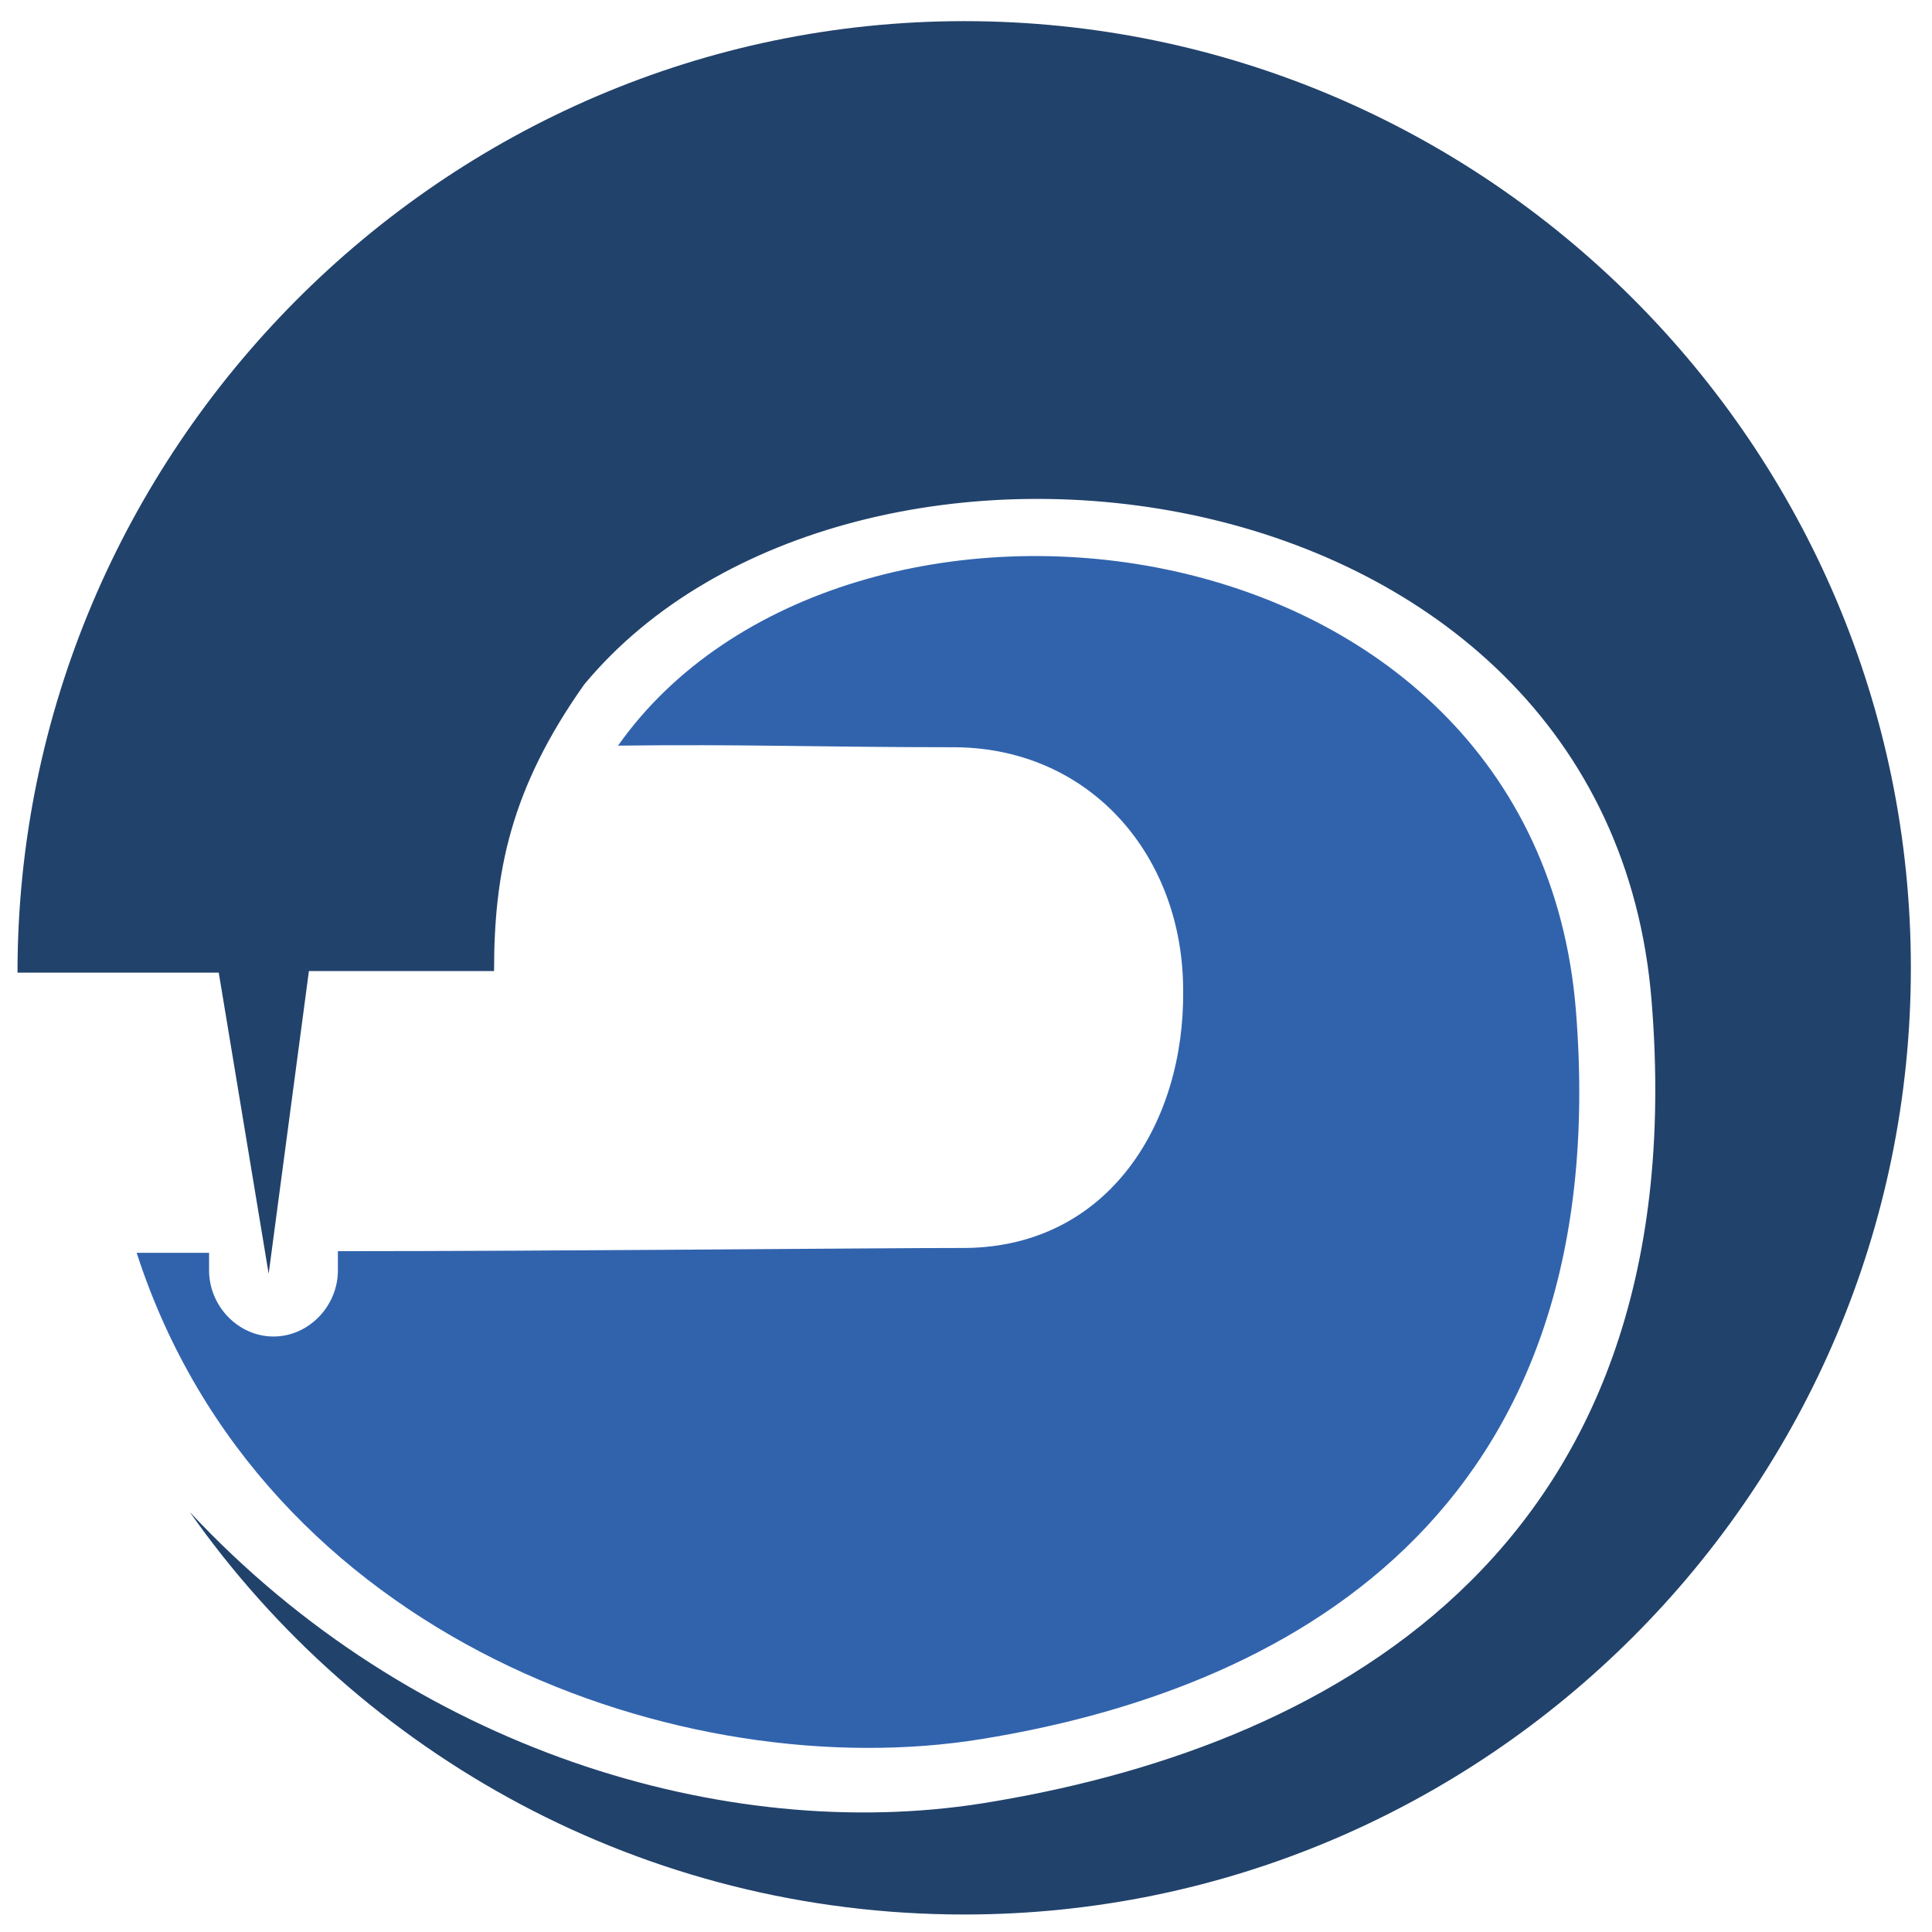
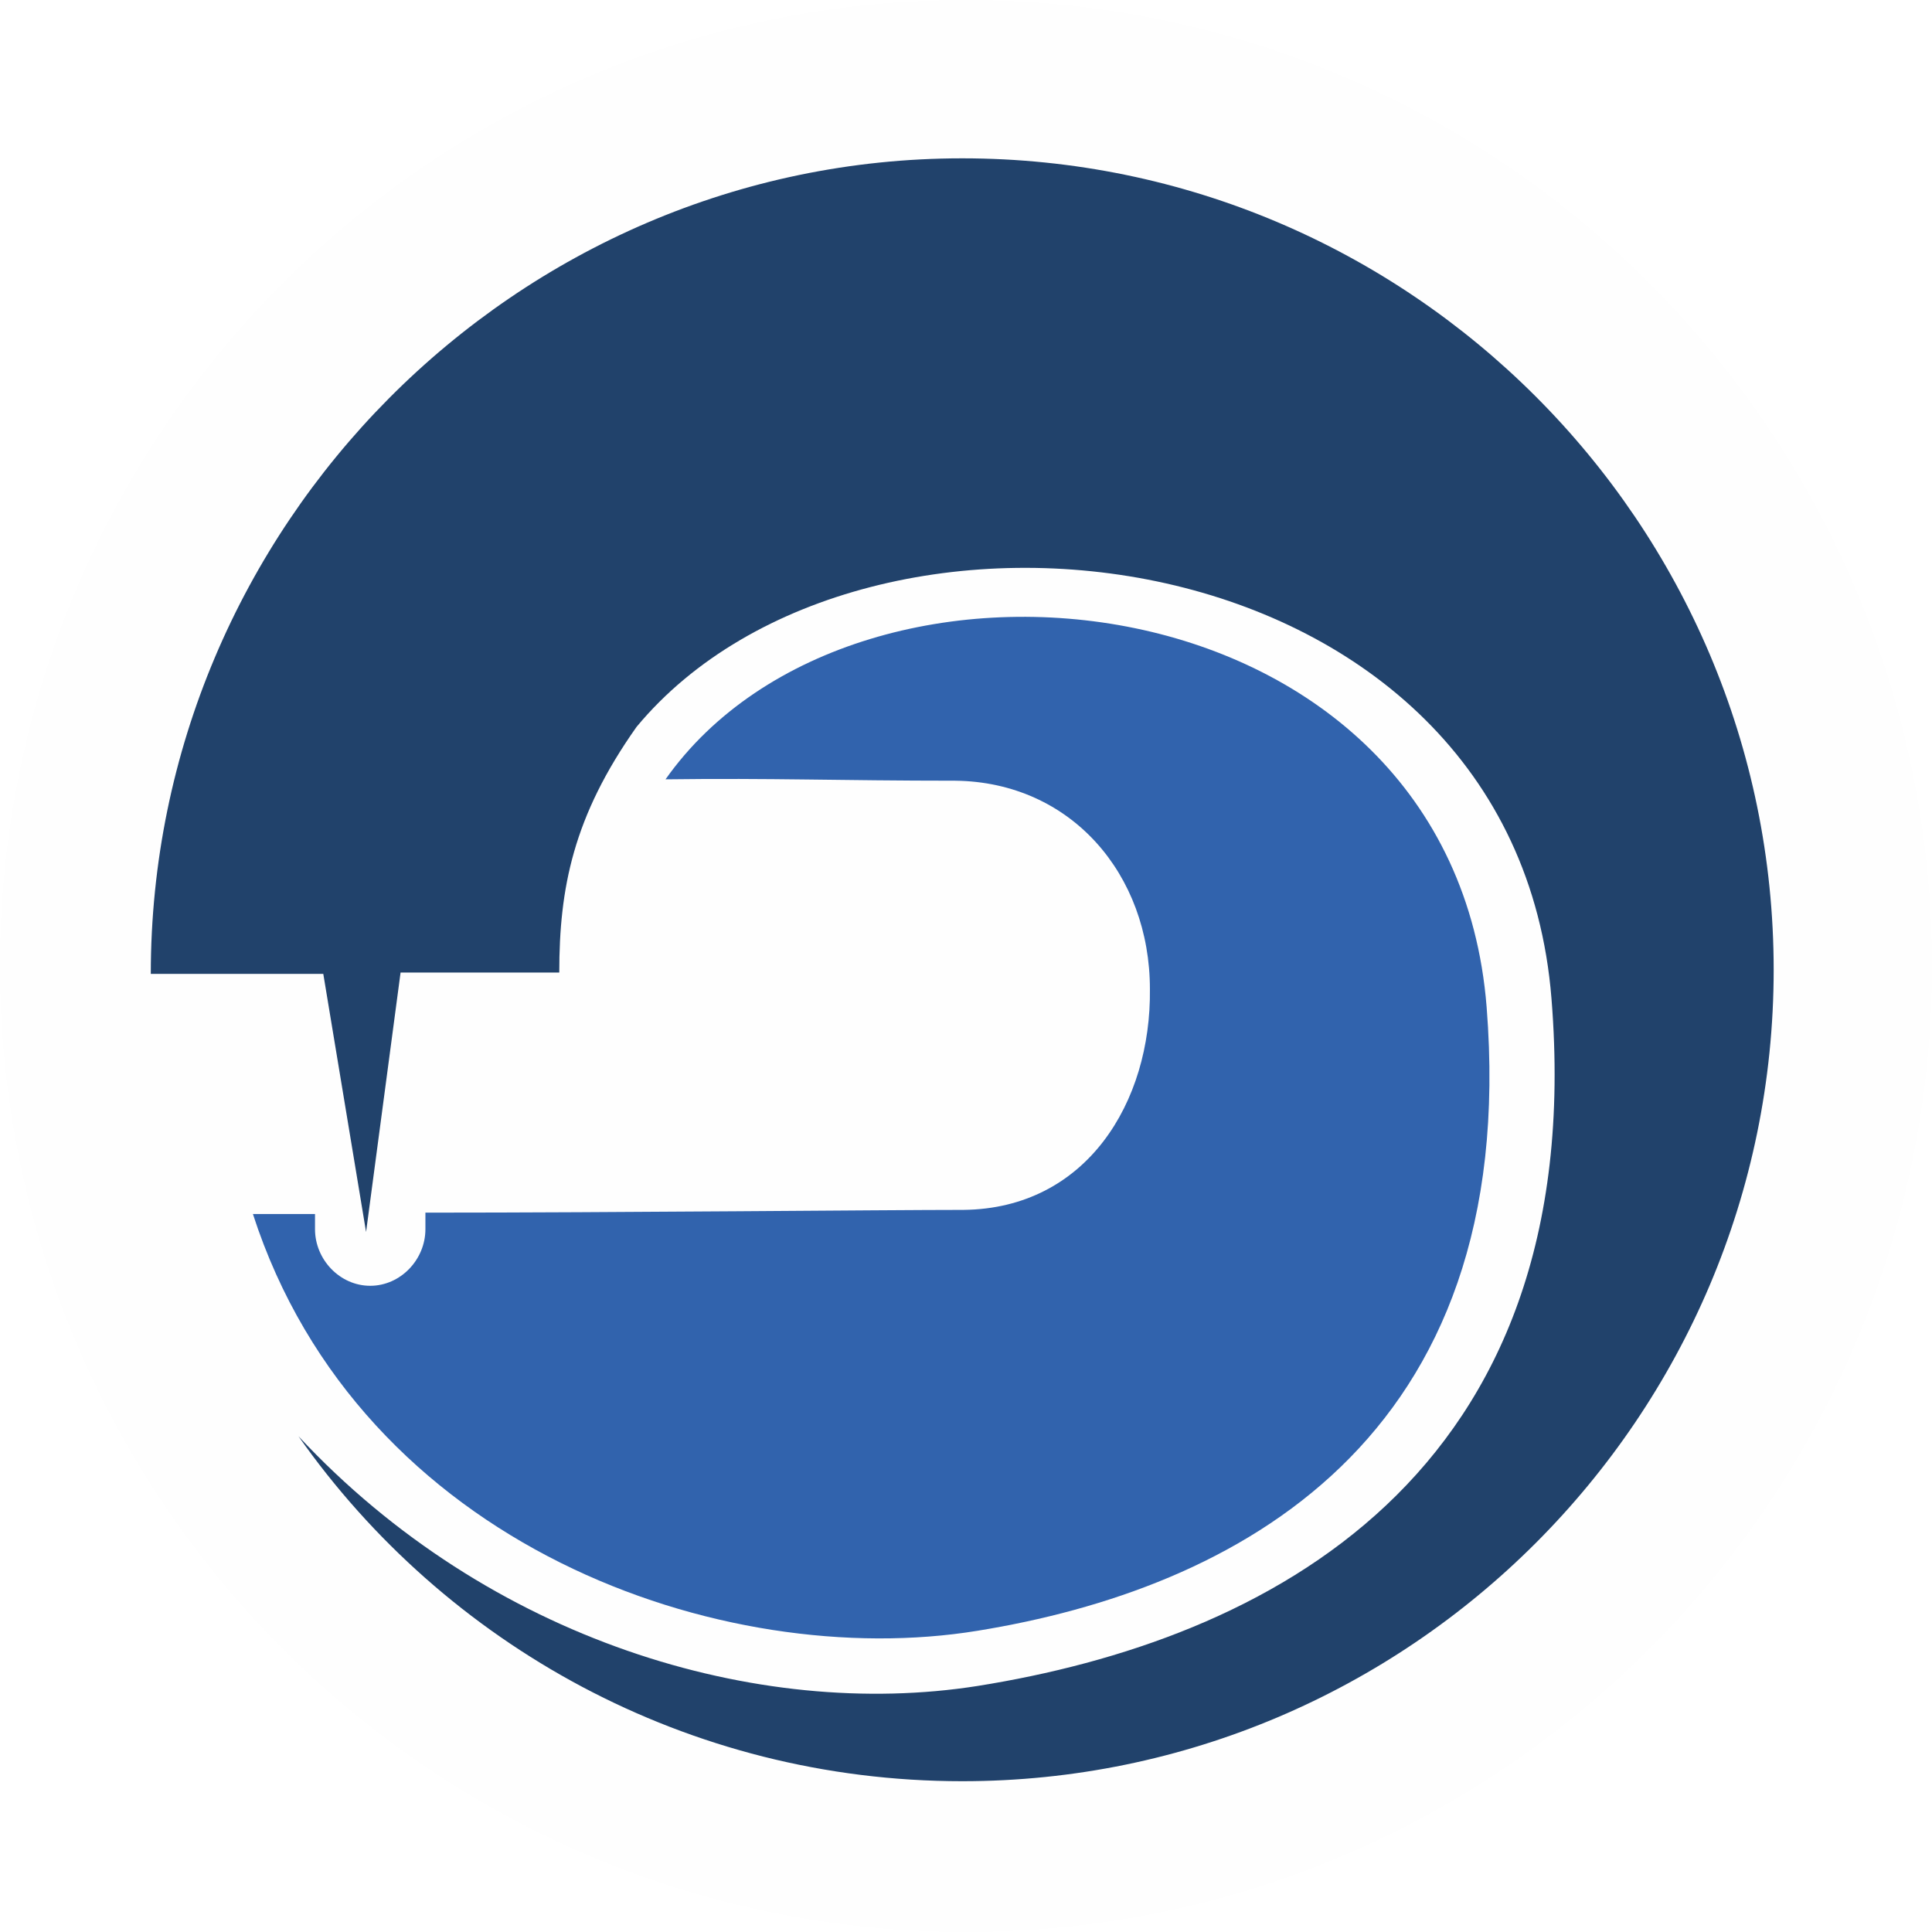
- <svg xmlns="http://www.w3.org/2000/svg" xml:space="preserve" width="12mm" height="12mm" version="1.1" style="shape-rendering:geometricPrecision; text-rendering:geometricPrecision; image-rendering:optimizeQuality; fill-rule:evenodd; clip-rule:evenodd" viewBox="0 0 1200 1200">
-   <defs>
-     <style type="text/css">
-    
-     .fil1 {fill:#21426B;fill-rule:nonzero}
-     .fil0 {fill:#3163AD;fill-rule:nonzero}
-    
-   </style>
-   </defs>
-   <g id="Layer_x0020_1">
-     <g id="_2785489489056">
-       <path class="fil0" d="M383.87 463.13c139,-197 570,-150 595,165 25,316 -184,422 -369,452 -184,30 -447,-61 -525,-302 12,0 8,0 45,0l0 11c0,22 18,41 40,41l0 0c22,0 40,-19 40,-41l0 -12c137,0 333,-2 390,-2 89,-1 136,-78 135,-160 0,-83 -57,-150 -141,-151 -84,0 -133,-2 -210,-1z" />
-       <path class="fil1" d="M10.87 604.13c0,-324 264,-591 588,-591 324,0 588,264 588,588 0,324 -264,588 -588,588 -199,0 -375,-99 -481,-250 138,148 333,206 492,181 207,-33 444,-150 416,-498 -27,-340 -497,-397 -663,-197 -46,65 -56,117 -56,178l-115 0 -25 188 -31 -187 -125 0z" />
-     </g>
-   </g>
+ <svg xmlns="http://www.w3.org/2000/svg" version="1.1" width="14mm" height="14mm" viewBox="0 0 1400 1400">
+   <circle cx="700" cy="700" r="700" fill="#FEFEFE" />
+   <path fill="#3163AD" d="M482.27 564.73c139,-197 570,-150 595,165 25,316 -184,422 -369,452 -184,30 -447,-61 -525,-302 12,0 8,0 45,0l0 11c0,22 18,41 40,41l0 0c22,0 40,-19 40,-41l0 -12c137,0 333,-2 390,-2 89,-1 136,-78 135,-160 0,-83 -57,-150 -141,-151 -84,0 -133,-2 -210,-1z" />
+   <path fill="#21426B" d="M109.27 705.73c0,-324 264,-591 588,-591 324,0 588,264 588,588 0,324 -264,588 -588,588 -199,0 -375,-99 -481,-250 138,148 333,206 492,181 207,-33 444,-150 416,-498 -27,-340 -497,-397 -663,-197 -46,65 -56,117 -56,178l-115 0 -25 188 -31 -187 -125 0z" />
</svg>
